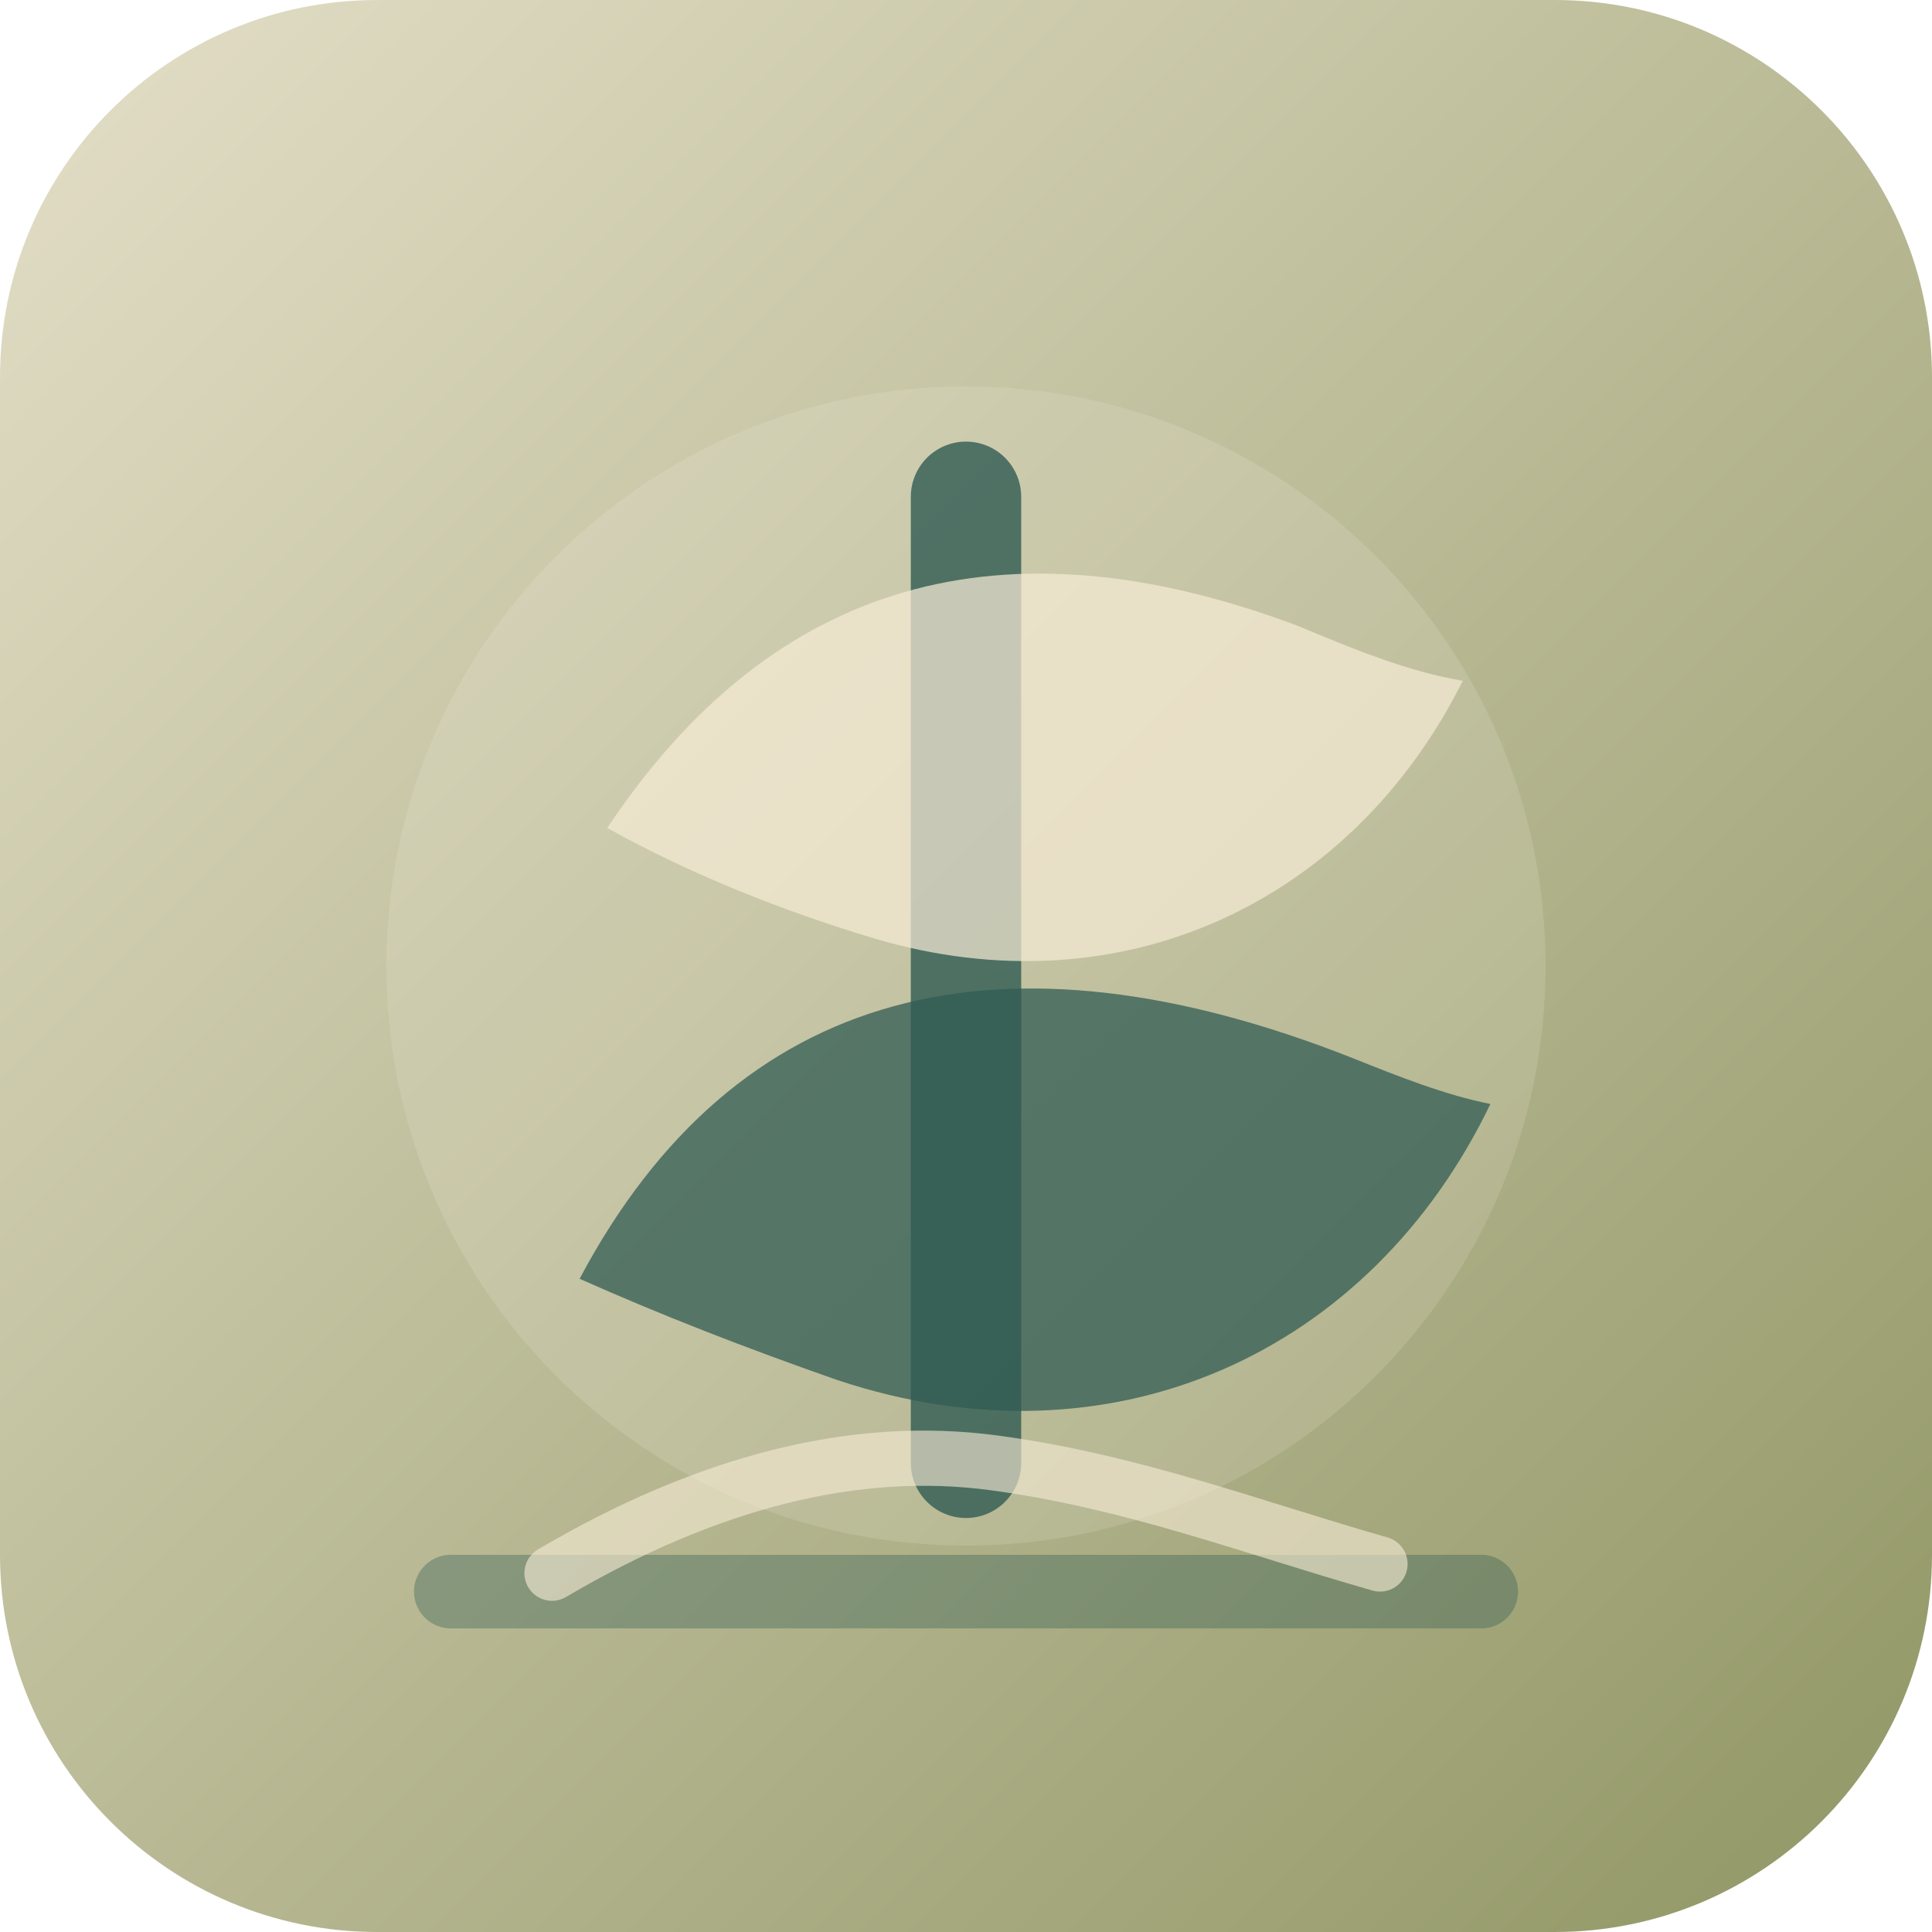
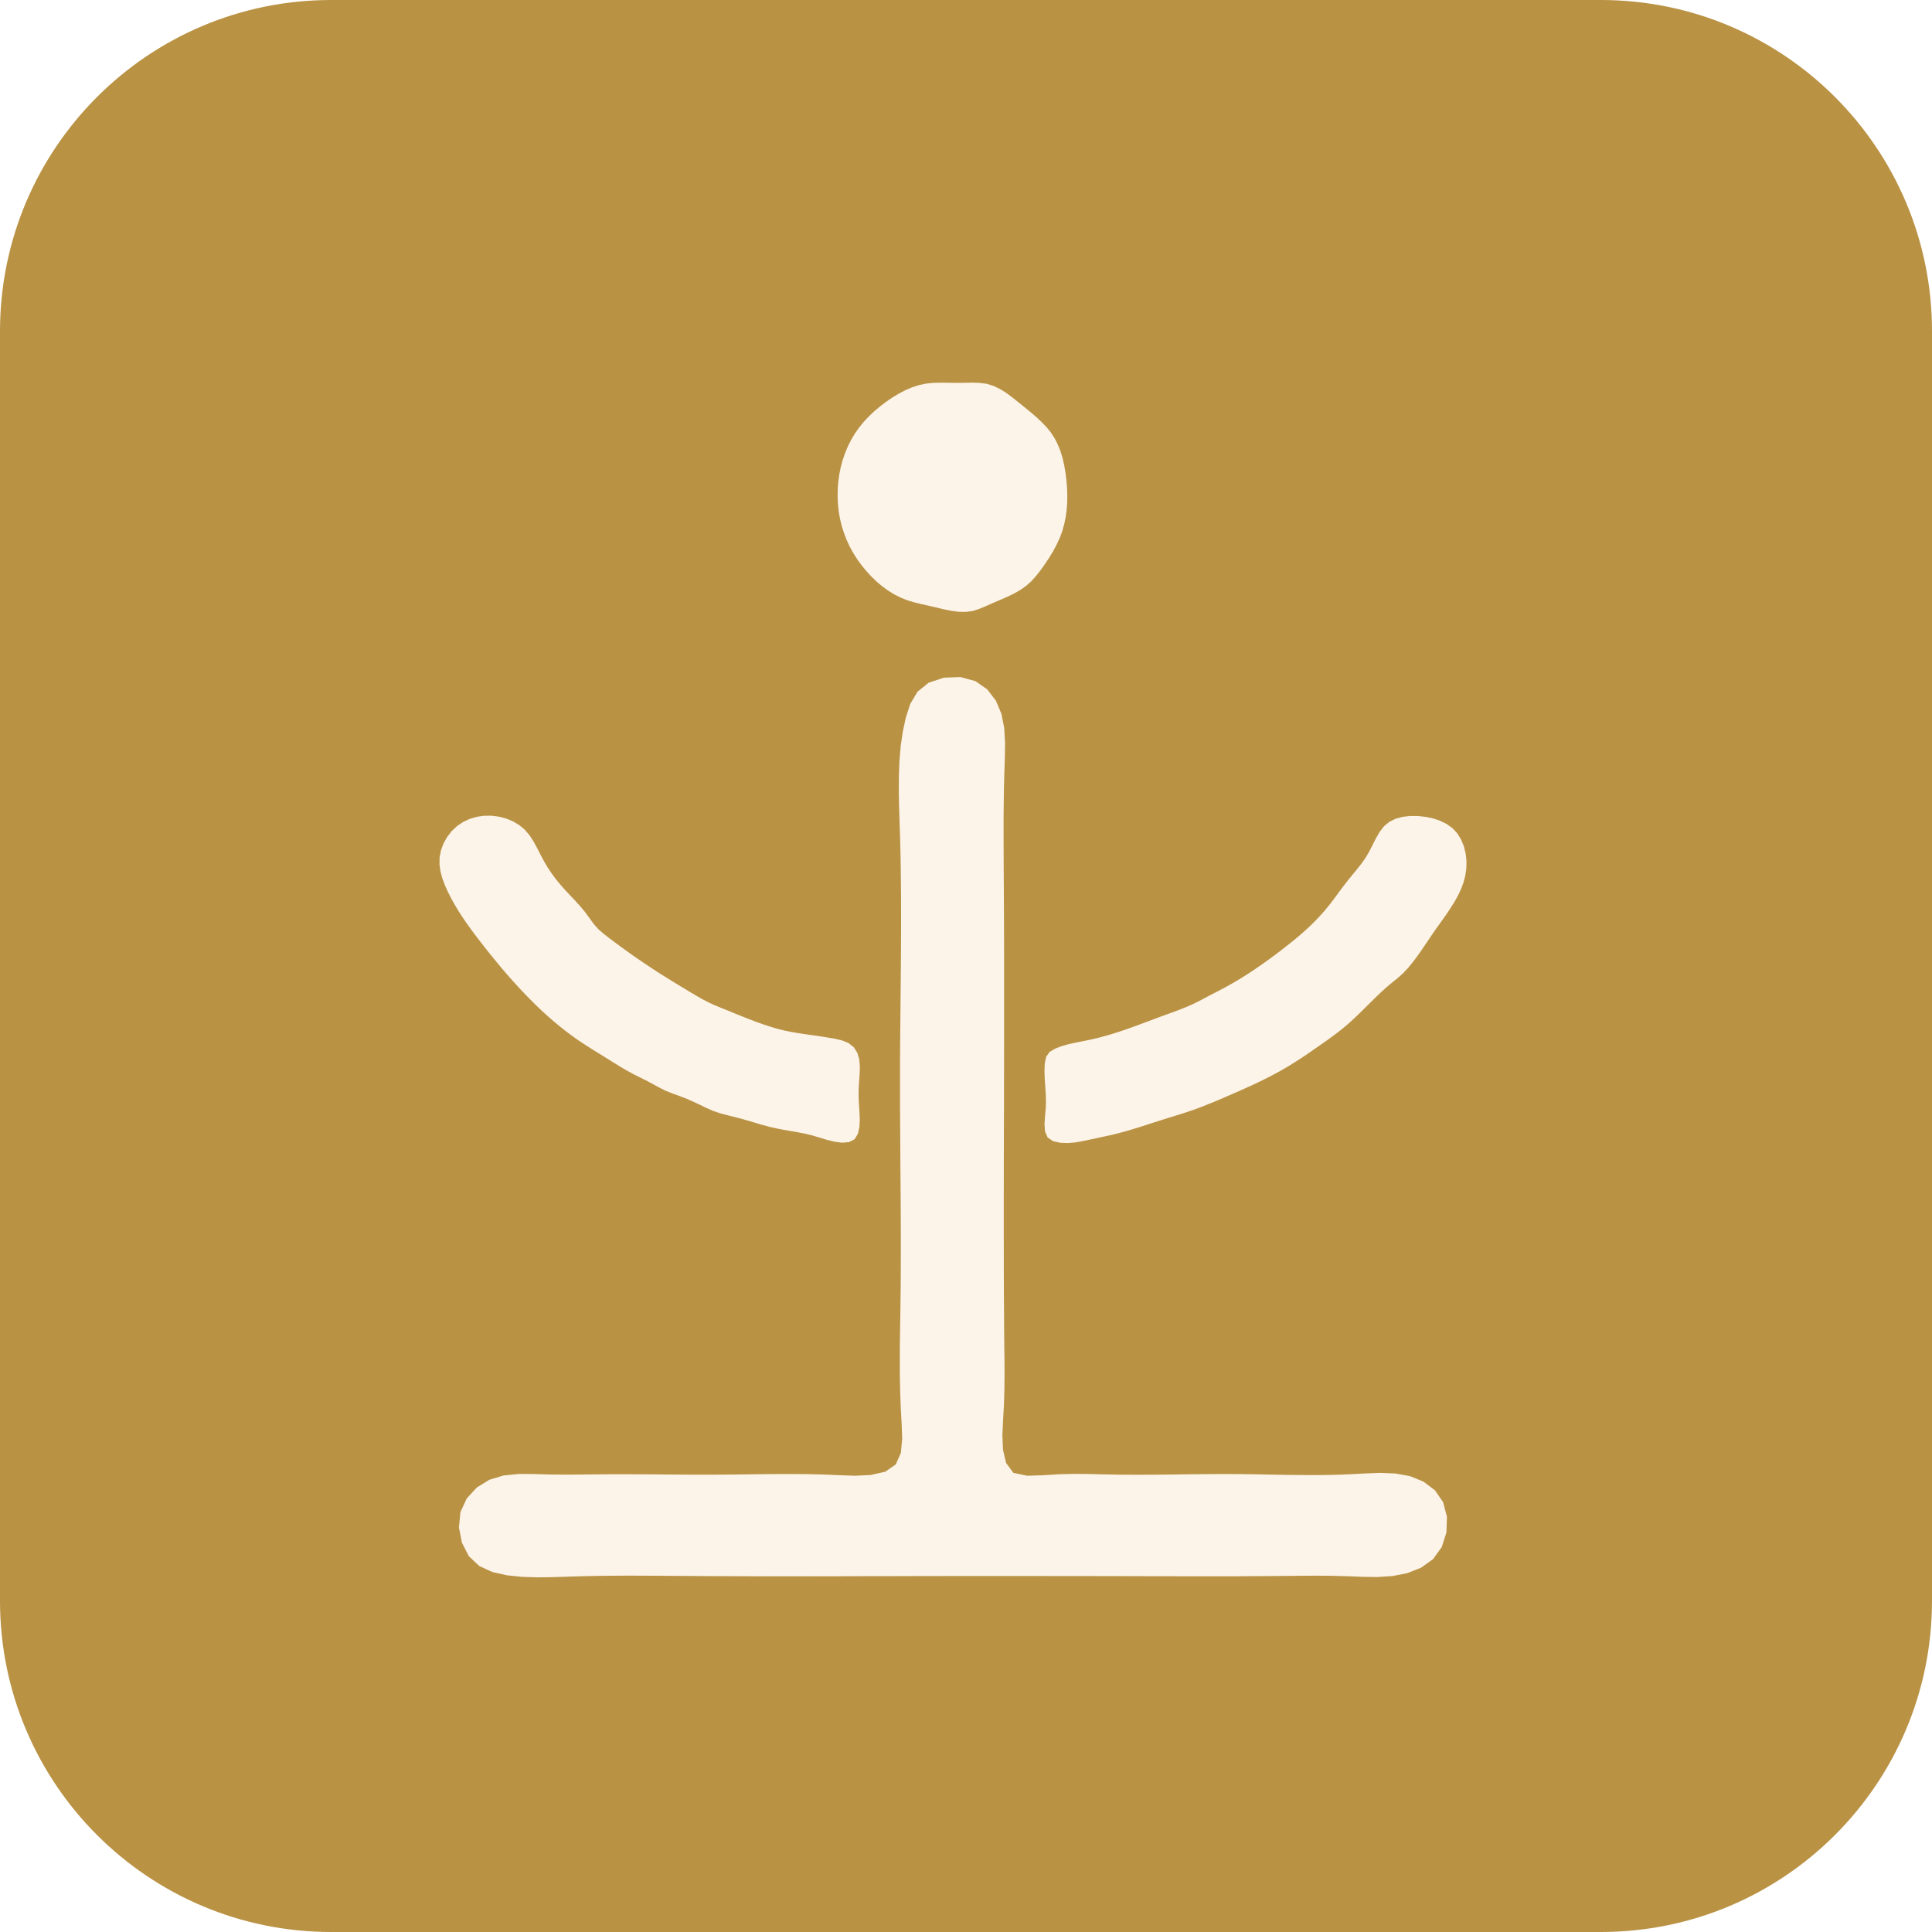
- <svg xmlns="http://www.w3.org/2000/svg" viewBox="0 0 420 420" role="img" aria-hidden="true">
-   <defs>
-     <linearGradient id="g" x1="0" y1="0" x2="1" y2="1">
-       <stop stop-color="#e4dfc8" />
-       <stop offset="1" stop-color="#909664" />
-     </linearGradient>
-   </defs>
-   <rect width="420" height="420" rx="82" fill="url(#g)" />
-   <circle cx="210" cy="210" r="126" fill="#fffaf0" opacity=".14" />
-   <path d="M210 108v210" stroke="#2f5b52" stroke-width="24" stroke-linecap="round" opacity=".80" />
-   <path d="M126 278c34-64 92-78 168-48 10 4 20 8 30 10-26 54-82 80-142 60-20-7-38-14-56-22Z" fill="#2f5b52" opacity=".74" />
-   <path d="M132 180c36-54 86-68 150-44 12 5 24 10 36 12-24 48-74 72-128 56-20-6-40-14-58-24Z" fill="#f5ead4" opacity=".72" />
-   <path d="M98 346h224" stroke="#2f5b52" stroke-width="16" stroke-linecap="round" opacity=".36" />
-   <path d="M120 342c34-20 66-28 96-24 30 4 56 14 84 22" fill="none" stroke="#f5ead4" stroke-width="12" stroke-linecap="round" opacity=".62" />
+ <svg xmlns="http://www.w3.org/2000/svg" viewBox="0 0 420 420" role="img" aria-label="ささえる">
+   <rect width="420" height="420" rx="72" fill="#B99244" />
+   <path d="M 211.41 132.83 L 209.87 133.03 L 208.31 132.99 L 206.73 132.77 L 205.13 132.45 L 203.53 132.06 L 201.92 131.69 L 200.32 131.33 L 198.75 130.95 L 197.25 130.50 L 195.81 129.92 L 194.43 129.23 L 193.09 128.41 L 191.79 127.46 L 190.54 126.41 L 189.36 125.26 L 188.24 124.04 L 187.20 122.75 L 186.25 121.43 L 185.40 120.07 L 184.65 118.68 L 184.00 117.25 L 183.44 115.78 L 182.97 114.28 L 182.60 112.74 L 182.33 111.18 L 182.16 109.59 L 182.09 107.99 L 182.11 106.38 L 182.23 104.77 L 182.45 103.18 L 182.76 101.60 L 183.18 100.05 L 183.70 98.53 L 184.31 97.05 L 185.03 95.63 L 185.84 94.26 L 186.76 92.95 L 187.77 91.71 L 188.87 90.53 L 190.05 89.42 L 191.29 88.37 L 192.59 87.38 L 193.94 86.45 L 195.34 85.60 L 196.78 84.84 L 198.26 84.21 L 199.78 83.71 L 201.33 83.39 L 202.92 83.23 L 204.55 83.19 L 206.20 83.21 L 207.87 83.23 L 209.56 83.22 L 211.25 83.18 L 212.90 83.23 L 214.47 83.43 L 215.95 83.88 L 217.34 84.54 L 218.67 85.36 L 219.96 86.31 L 221.24 87.33 L 222.53 88.37 L 223.82 89.42 L 225.10 90.50 L 226.31 91.62 L 227.44 92.78 L 228.44 94.01 L 229.29 95.32 L 229.99 96.71 L 230.56 98.15 L 231.01 99.66 L 231.36 101.20 L 231.63 102.78 L 231.83 104.39 L 231.96 106.00 L 232.02 107.62 L 232.00 109.24 L 231.88 110.85 L 231.67 112.43 L 231.34 114.00 L 230.91 115.52 L 230.35 117.00 L 229.68 118.45 L 228.93 119.85 L 228.09 121.22 L 227.20 122.57 L 226.27 123.88 L 225.28 125.15 L 224.22 126.34 L 223.04 127.39 L 221.74 128.29 L 220.35 129.08 L 218.90 129.77 L 217.42 130.42 L 215.92 131.06 L 214.42 131.72 L 212.92 132.36 Z M 305.92 341.99 L 302.73 342.62 L 299.44 342.83 L 296.10 342.78 L 292.75 342.65 L 289.40 342.56 L 286.08 342.54 L 282.77 342.56 L 279.46 342.59 L 276.15 342.62 L 272.84 342.64 L 269.52 342.66 L 266.20 342.66 L 262.88 342.66 L 259.55 342.66 L 256.23 342.66 L 252.91 342.65 L 249.58 342.65 L 246.26 342.64 L 242.94 342.63 L 239.62 342.63 L 236.30 342.62 L 232.98 342.62 L 229.66 342.62 L 226.34 342.61 L 223.03 342.61 L 219.71 342.61 L 216.39 342.61 L 213.07 342.61 L 209.75 342.61 L 206.43 342.61 L 203.11 342.62 L 199.79 342.62 L 196.47 342.63 L 193.15 342.64 L 189.83 342.64 L 186.50 342.65 L 183.18 342.66 L 179.86 342.66 L 176.54 342.67 L 173.22 342.67 L 169.90 342.67 L 166.58 342.67 L 163.26 342.66 L 159.94 342.65 L 156.62 342.64 L 153.30 342.63 L 149.99 342.60 L 146.67 342.58 L 143.35 342.56 L 140.04 342.54 L 136.72 342.53 L 133.40 342.55 L 130.07 342.58 L 126.74 342.65 L 123.40 342.75 L 120.07 342.86 L 116.74 342.90 L 113.43 342.79 L 110.16 342.45 L 107.01 341.74 L 104.19 340.44 L 101.93 338.31 L 100.42 335.38 L 99.77 332.05 L 100.10 328.71 L 101.46 325.76 L 103.65 323.37 L 106.40 321.68 L 109.46 320.76 L 112.72 320.43 L 116.08 320.44 L 119.45 320.54 L 122.79 320.57 L 126.09 320.55 L 129.39 320.52 L 132.69 320.49 L 136.01 320.49 L 139.33 320.50 L 142.66 320.52 L 145.99 320.55 L 149.32 320.57 L 152.65 320.58 L 155.97 320.57 L 159.28 320.55 L 162.59 320.51 L 165.90 320.47 L 169.21 320.44 L 172.52 320.44 L 175.85 320.47 L 179.19 320.55 L 182.54 320.70 L 185.91 320.81 L 189.27 320.65 L 192.45 319.94 L 194.73 318.35 L 195.84 315.86 L 196.13 312.74 L 196.00 309.31 L 195.81 305.84 L 195.69 302.44 L 195.62 299.11 L 195.61 295.82 L 195.62 292.57 L 195.67 289.34 L 195.72 286.12 L 195.76 282.90 L 195.80 279.68 L 195.82 276.44 L 195.83 273.20 L 195.83 269.95 L 195.83 266.69 L 195.81 263.42 L 195.79 260.15 L 195.77 256.88 L 195.74 253.61 L 195.72 250.33 L 195.70 247.05 L 195.68 243.77 L 195.66 240.50 L 195.66 237.23 L 195.66 233.96 L 195.66 230.69 L 195.68 227.43 L 195.71 224.18 L 195.74 220.93 L 195.77 217.68 L 195.80 214.43 L 195.83 211.18 L 195.86 207.93 L 195.88 204.68 L 195.89 201.43 L 195.89 198.17 L 195.88 194.91 L 195.85 191.64 L 195.81 188.37 L 195.75 185.10 L 195.66 181.81 L 195.55 178.52 L 195.45 175.22 L 195.39 171.94 L 195.41 168.67 L 195.53 165.42 L 195.80 162.22 L 196.26 159.06 L 196.93 155.95 L 197.91 152.97 L 199.47 150.36 L 201.89 148.41 L 205.20 147.32 L 208.80 147.19 L 212.04 148.07 L 214.61 149.86 L 216.49 152.31 L 217.70 155.17 L 218.31 158.26 L 218.49 161.49 L 218.44 164.81 L 218.33 168.14 L 218.25 171.45 L 218.20 174.74 L 218.17 178.01 L 218.17 181.28 L 218.18 184.53 L 218.19 187.78 L 218.21 191.03 L 218.23 194.28 L 218.25 197.53 L 218.26 200.79 L 218.27 204.04 L 218.28 207.30 L 218.28 210.56 L 218.28 213.81 L 218.28 217.08 L 218.28 220.34 L 218.28 223.60 L 218.28 226.86 L 218.27 230.13 L 218.27 233.40 L 218.26 236.66 L 218.26 239.93 L 218.25 243.20 L 218.24 246.46 L 218.23 249.73 L 218.22 253.00 L 218.22 256.27 L 218.21 259.53 L 218.21 262.80 L 218.21 266.06 L 218.21 269.32 L 218.22 272.58 L 218.22 275.84 L 218.23 279.09 L 218.25 282.34 L 218.27 285.59 L 218.29 288.83 L 218.32 292.07 L 218.36 295.30 L 218.38 298.55 L 218.35 301.83 L 218.26 305.16 L 218.07 308.56 L 217.91 311.95 L 218.04 315.16 L 218.71 318.03 L 220.29 320.18 L 223.28 320.81 L 226.73 320.71 L 230.21 320.49 L 233.59 320.41 L 236.90 320.44 L 240.17 320.52 L 243.44 320.58 L 246.75 320.60 L 250.07 320.59 L 253.40 320.56 L 256.75 320.52 L 260.09 320.48 L 263.43 320.45 L 266.76 320.44 L 270.07 320.46 L 273.37 320.51 L 276.66 320.57 L 279.95 320.63 L 283.25 320.66 L 286.56 320.67 L 289.90 320.62 L 293.27 320.50 L 296.67 320.32 L 300.06 320.19 L 303.37 320.33 L 306.53 320.90 L 309.46 322.10 L 311.95 323.98 L 313.72 326.56 L 314.55 329.73 L 314.44 333.13 L 313.42 336.33 L 311.53 338.94 L 308.94 340.80 Z M 185.78 247.66 L 184.59 248.28 L 183.06 248.41 L 181.37 248.19 L 179.69 247.77 L 178.12 247.29 L 176.59 246.83 L 175.06 246.46 L 173.51 246.16 L 171.96 245.89 L 170.41 245.62 L 168.85 245.32 L 167.30 244.97 L 165.76 244.55 L 164.22 244.10 L 162.69 243.64 L 161.15 243.20 L 159.60 242.80 L 158.06 242.42 L 156.53 242.01 L 155.03 241.50 L 153.57 240.86 L 152.12 240.16 L 150.66 239.47 L 149.19 238.83 L 147.69 238.25 L 146.19 237.71 L 144.71 237.12 L 143.29 236.41 L 141.89 235.65 L 140.50 234.90 L 139.08 234.20 L 137.67 233.49 L 136.29 232.74 L 134.93 231.94 L 133.58 231.11 L 132.23 230.27 L 130.88 229.43 L 129.51 228.59 L 128.16 227.74 L 126.81 226.87 L 125.48 225.98 L 124.18 225.05 L 122.91 224.09 L 121.66 223.10 L 120.43 222.08 L 119.22 221.03 L 118.04 219.96 L 116.87 218.86 L 115.73 217.73 L 114.60 216.59 L 113.48 215.43 L 112.39 214.25 L 111.31 213.06 L 110.25 211.86 L 109.22 210.66 L 108.21 209.44 L 107.21 208.23 L 106.22 207.00 L 105.24 205.76 L 104.26 204.51 L 103.29 203.24 L 102.34 201.96 L 101.41 200.66 L 100.51 199.34 L 99.65 198.00 L 98.83 196.64 L 98.06 195.25 L 97.34 193.83 L 96.70 192.39 L 96.15 190.92 L 95.75 189.43 L 95.54 187.92 L 95.56 186.40 L 95.86 184.87 L 96.42 183.36 L 97.22 181.93 L 98.23 180.64 L 99.41 179.54 L 100.73 178.66 L 102.16 178.00 L 103.68 177.56 L 105.25 177.34 L 106.85 177.33 L 108.45 177.53 L 110.01 177.94 L 111.49 178.54 L 112.85 179.35 L 114.06 180.35 L 115.08 181.54 L 115.95 182.87 L 116.73 184.29 L 117.47 185.74 L 118.23 187.17 L 119.04 188.55 L 119.91 189.86 L 120.84 191.12 L 121.84 192.33 L 122.89 193.52 L 123.99 194.69 L 125.09 195.86 L 126.17 197.05 L 127.19 198.28 L 128.13 199.56 L 129.05 200.84 L 130.09 202.01 L 131.27 203.04 L 132.53 204.01 L 133.80 204.96 L 135.09 205.91 L 136.38 206.84 L 137.68 207.77 L 139.00 208.68 L 140.32 209.58 L 141.65 210.46 L 142.99 211.34 L 144.34 212.19 L 145.69 213.03 L 147.06 213.87 L 148.42 214.69 L 149.79 215.52 L 151.17 216.34 L 152.55 217.14 L 153.96 217.88 L 155.39 218.54 L 156.85 219.14 L 158.32 219.73 L 159.80 220.34 L 161.28 220.94 L 162.78 221.53 L 164.29 222.11 L 165.80 222.65 L 167.32 223.15 L 168.85 223.61 L 170.39 224.00 L 171.93 224.32 L 173.49 224.59 L 175.05 224.82 L 176.62 225.04 L 178.20 225.27 L 179.81 225.53 L 181.46 225.80 L 183.06 226.18 L 184.49 226.77 L 185.62 227.67 L 186.39 228.90 L 186.81 230.35 L 186.93 231.95 L 186.87 233.62 L 186.74 235.29 L 186.66 236.89 L 186.65 238.43 L 186.72 239.99 L 186.83 241.61 L 186.91 243.28 L 186.84 244.94 L 186.50 246.48 Z M 236.92 247.74 L 235.35 248.07 L 233.78 248.35 L 232.16 248.49 L 230.50 248.43 L 228.91 248.07 L 227.73 247.26 L 227.17 245.94 L 227.07 244.30 L 227.19 242.53 L 227.34 240.87 L 227.38 239.36 L 227.34 237.88 L 227.24 236.29 L 227.12 234.60 L 227.06 232.89 L 227.12 231.24 L 227.41 229.76 L 228.18 228.67 L 229.40 227.96 L 230.78 227.42 L 232.28 227.00 L 233.86 226.65 L 235.49 226.33 L 237.11 226.00 L 238.70 225.63 L 240.26 225.21 L 241.80 224.76 L 243.32 224.28 L 244.82 223.77 L 246.31 223.24 L 247.80 222.69 L 249.28 222.14 L 250.78 221.58 L 252.28 221.02 L 253.79 220.47 L 255.32 219.92 L 256.83 219.34 L 258.31 218.74 L 259.76 218.08 L 261.15 217.37 L 262.53 216.63 L 263.92 215.91 L 265.32 215.19 L 266.72 214.44 L 268.10 213.66 L 269.47 212.85 L 270.83 212.00 L 272.17 211.13 L 273.50 210.23 L 274.82 209.31 L 276.12 208.37 L 277.41 207.42 L 278.68 206.45 L 279.94 205.46 L 281.19 204.47 L 282.41 203.45 L 283.61 202.40 L 284.77 201.33 L 285.91 200.21 L 287.00 199.06 L 288.06 197.87 L 289.07 196.62 L 290.05 195.34 L 291.00 194.04 L 291.96 192.76 L 292.93 191.50 L 293.92 190.28 L 294.91 189.08 L 295.88 187.86 L 296.80 186.57 L 297.62 185.19 L 298.38 183.71 L 299.12 182.23 L 299.93 180.84 L 300.88 179.61 L 302.03 178.65 L 303.40 177.98 L 304.93 177.57 L 306.56 177.39 L 308.25 177.40 L 309.93 177.58 L 311.56 177.92 L 313.10 178.44 L 314.51 179.14 L 315.76 180.04 L 316.80 181.16 L 317.62 182.49 L 318.23 183.96 L 318.62 185.54 L 318.80 187.16 L 318.77 188.77 L 318.55 190.33 L 318.15 191.83 L 317.61 193.29 L 316.94 194.71 L 316.16 196.10 L 315.31 197.45 L 314.41 198.79 L 313.48 200.11 L 312.54 201.42 L 311.62 202.72 L 310.74 204.03 L 309.86 205.33 L 308.98 206.63 L 308.07 207.92 L 307.11 209.19 L 306.09 210.43 L 304.99 211.60 L 303.81 212.65 L 302.58 213.64 L 301.38 214.65 L 300.20 215.72 L 299.04 216.83 L 297.90 217.96 L 296.75 219.09 L 295.60 220.23 L 294.43 221.35 L 293.25 222.43 L 292.03 223.47 L 290.78 224.46 L 289.50 225.42 L 288.21 226.35 L 286.90 227.26 L 285.59 228.17 L 284.28 229.08 L 282.95 229.97 L 281.61 230.84 L 280.25 231.69 L 278.87 232.50 L 277.47 233.28 L 276.04 234.03 L 274.60 234.76 L 273.15 235.46 L 271.69 236.14 L 270.21 236.81 L 268.74 237.46 L 267.26 238.10 L 265.79 238.74 L 264.32 239.37 L 262.84 239.97 L 261.35 240.56 L 259.86 241.12 L 258.36 241.64 L 256.84 242.14 L 255.32 242.61 L 253.80 243.08 L 252.28 243.56 L 250.76 244.04 L 249.24 244.53 L 247.73 245.02 L 246.21 245.49 L 244.68 245.94 L 243.15 246.35 L 241.60 246.73 L 240.04 247.07 L 238.48 247.41 Z" fill="#FDF4E9" fill-rule="evenodd" />
</svg>
